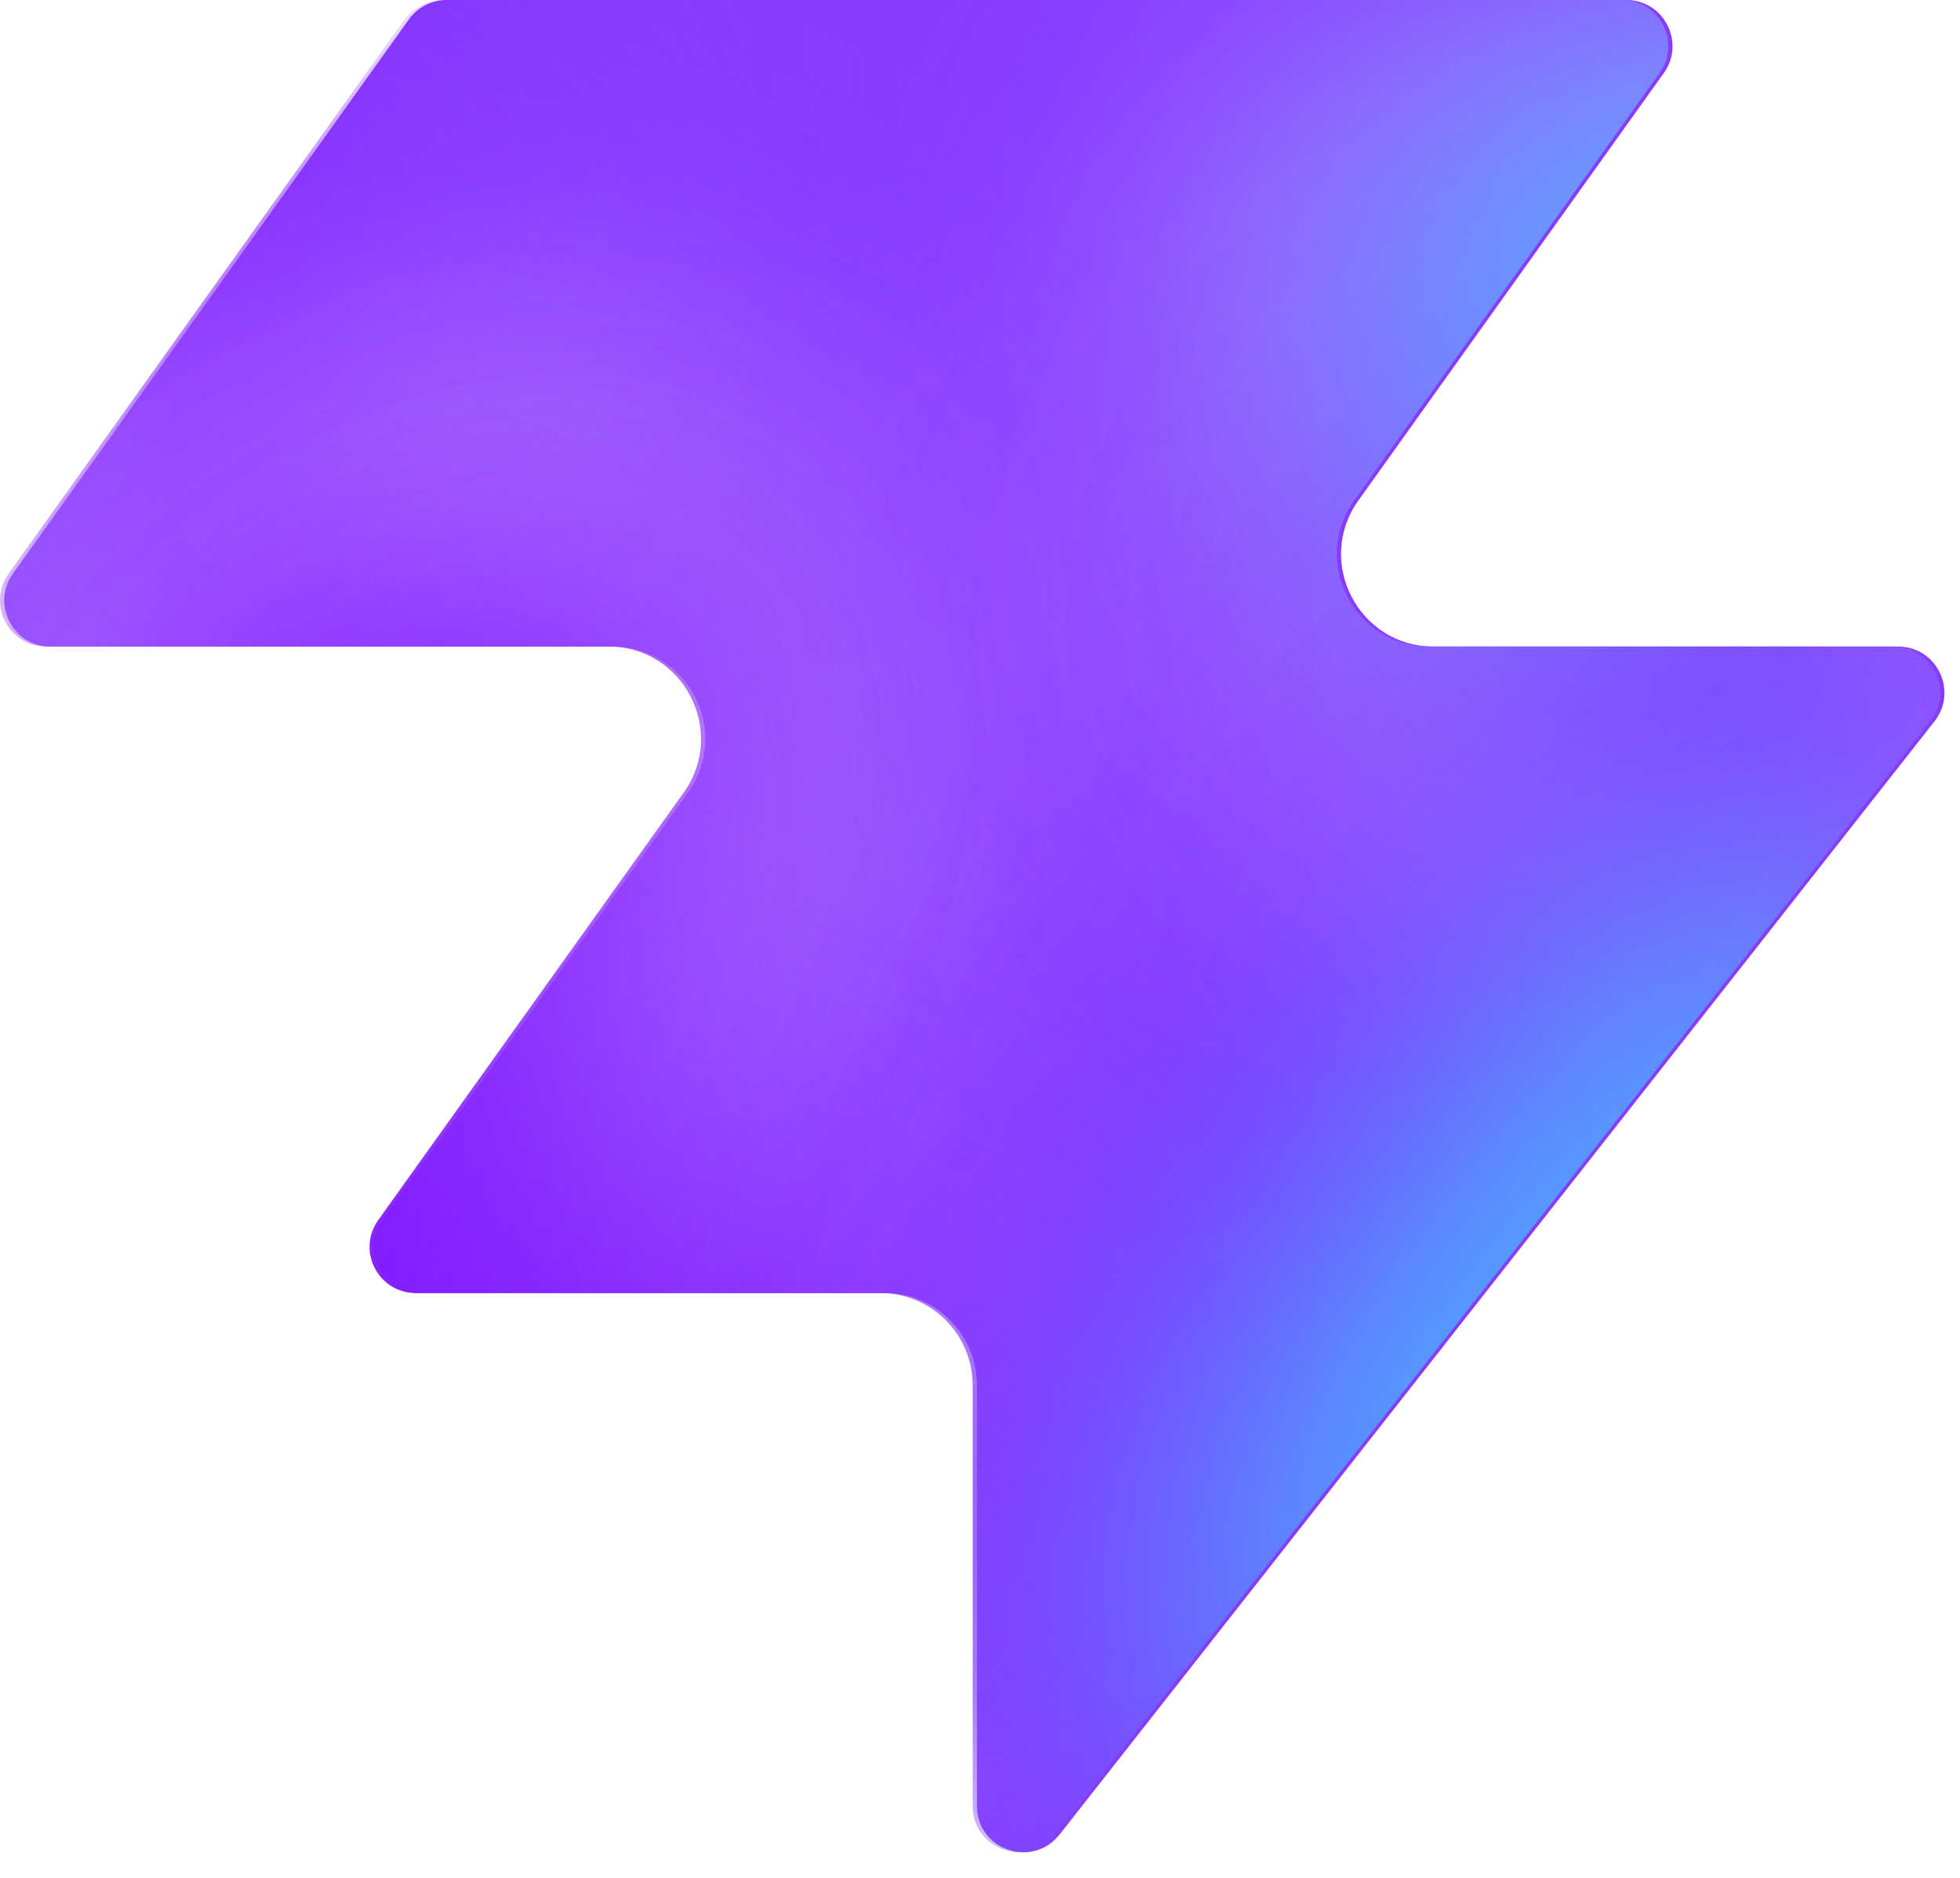
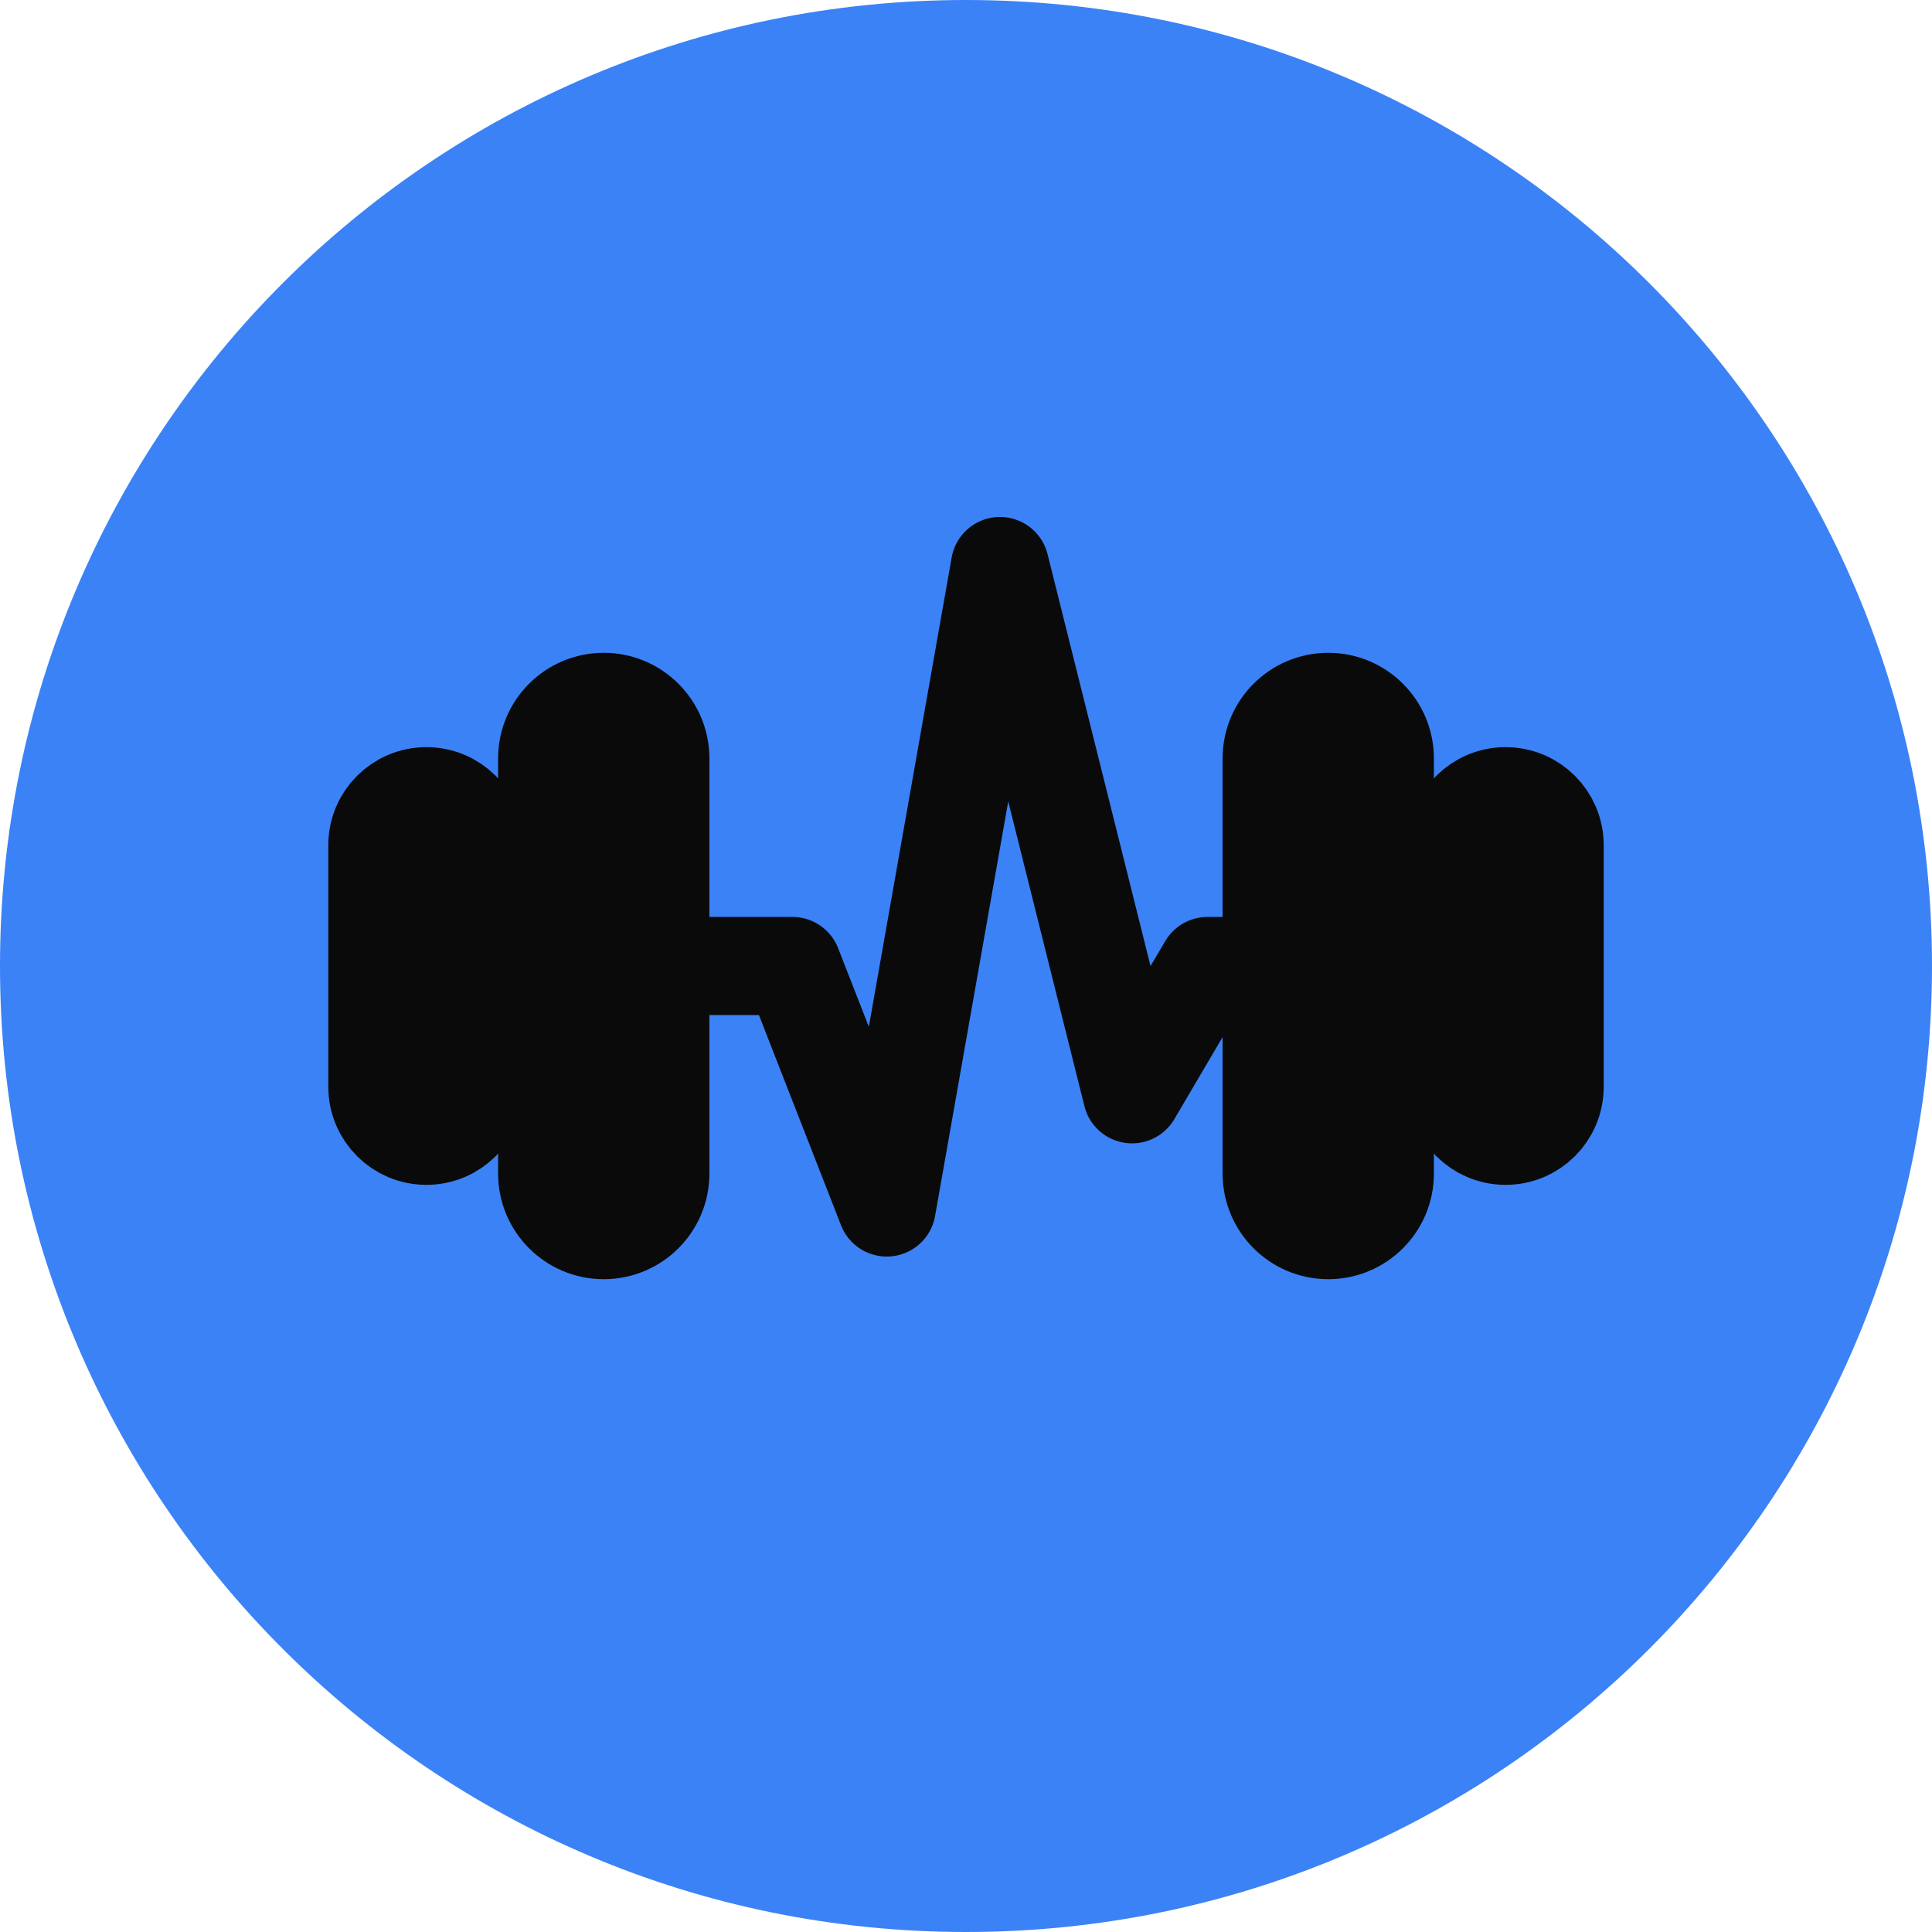
- <svg xmlns="http://www.w3.org/2000/svg" width="48" height="46" fill="none" viewBox="0 0 48 46">
-   <path fill="#863bff" d="M25.946 44.938c-.664.845-2.021.375-2.021-.698V33.937a2.26 2.26 0 0 0-2.262-2.262H10.287c-.92 0-1.456-1.04-.92-1.788l7.48-10.471c1.07-1.497 0-3.578-1.842-3.578H1.237c-.92 0-1.456-1.04-.92-1.788L10.013.474c.214-.297.556-.474.92-.474h28.894c.92 0 1.456 1.04.92 1.788l-7.48 10.471c-1.07 1.498 0 3.579 1.842 3.579h11.377c.943 0 1.473 1.088.89 1.83L25.947 44.94z" style="fill:#863bff;fill:color(display-p3 .525 .23 1);fill-opacity:1" />
-   <mask id="a" width="48" height="46" x="0" y="0" maskUnits="userSpaceOnUse" style="mask-type:alpha">
-     <path fill="#000" d="M25.842 44.938c-.664.844-2.021.375-2.021-.698V33.937a2.26 2.26 0 0 0-2.262-2.262H10.183c-.92 0-1.456-1.04-.92-1.788l7.48-10.471c1.07-1.498 0-3.579-1.842-3.579H1.133c-.92 0-1.456-1.04-.92-1.787L9.91.473c.214-.297.556-.474.92-.474h28.894c.92 0 1.456 1.04.92 1.788l-7.48 10.471c-1.07 1.498 0 3.578 1.842 3.578h11.377c.943 0 1.473 1.088.89 1.832L25.843 44.94z" style="fill:#000;fill-opacity:1" />
-   </mask>
-   <g mask="url(#a)">
-     <g filter="url(#b)">
-       <ellipse cx="5.508" cy="14.704" fill="#ede6ff" rx="5.508" ry="14.704" style="fill:#ede6ff;fill:color(display-p3 .927 .903 1);fill-opacity:1" transform="matrix(.00324 1 1 -.00324 -4.47 31.516)" />
-     </g>
-     <g filter="url(#c)">
-       <ellipse cx="10.399" cy="29.851" fill="#ede6ff" rx="10.399" ry="29.851" style="fill:#ede6ff;fill:color(display-p3 .927 .903 1);fill-opacity:1" transform="matrix(.00324 1 1 -.00324 -39.328 7.883)" />
-     </g>
-     <g filter="url(#d)">
-       <ellipse cx="5.508" cy="30.487" fill="#7e14ff" rx="5.508" ry="30.487" style="fill:#7e14ff;fill:color(display-p3 .492 .077 1);fill-opacity:1" transform="rotate(89.814 -25.913 -14.639)scale(1 -1)" />
-     </g>
-     <g filter="url(#e)">
-       <ellipse cx="5.508" cy="30.599" fill="#7e14ff" rx="5.508" ry="30.599" style="fill:#7e14ff;fill:color(display-p3 .492 .077 1);fill-opacity:1" transform="rotate(89.814 -32.644 -3.334)scale(1 -1)" />
-     </g>
-     <g filter="url(#f)">
-       <ellipse cx="5.508" cy="30.599" fill="#7e14ff" rx="5.508" ry="30.599" style="fill:#7e14ff;fill:color(display-p3 .492 .077 1);fill-opacity:1" transform="matrix(.00324 1 1 -.00324 -34.34 30.47)" />
-     </g>
-     <g filter="url(#g)">
-       <ellipse cx="14.072" cy="22.078" fill="#ede6ff" rx="14.072" ry="22.078" style="fill:#ede6ff;fill:color(display-p3 .927 .903 1);fill-opacity:1" transform="rotate(93.35 24.506 48.493)scale(-1 1)" />
-     </g>
-     <g filter="url(#h)">
-       <ellipse cx="3.47" cy="21.501" fill="#7e14ff" rx="3.47" ry="21.501" style="fill:#7e14ff;fill:color(display-p3 .492 .077 1);fill-opacity:1" transform="rotate(89.009 28.708 47.59)scale(-1 1)" />
-     </g>
-     <g filter="url(#i)">
-       <ellipse cx="3.47" cy="21.501" fill="#7e14ff" rx="3.47" ry="21.501" style="fill:#7e14ff;fill:color(display-p3 .492 .077 1);fill-opacity:1" transform="rotate(89.009 28.708 47.59)scale(-1 1)" />
-     </g>
-     <g filter="url(#j)">
-       <ellipse cx=".387" cy="8.972" fill="#7e14ff" rx="4.407" ry="29.108" style="fill:#7e14ff;fill:color(display-p3 .492 .077 1);fill-opacity:1" transform="rotate(39.51 .387 8.972)" />
-     </g>
-     <g filter="url(#k)">
-       <ellipse cx="47.523" cy="-6.092" fill="#7e14ff" rx="4.407" ry="29.108" style="fill:#7e14ff;fill:color(display-p3 .492 .077 1);fill-opacity:1" transform="rotate(37.892 47.523 -6.092)" />
-     </g>
-     <g filter="url(#l)">
-       <ellipse cx="41.412" cy="6.333" fill="#47bfff" rx="5.971" ry="9.665" style="fill:#47bfff;fill:color(display-p3 .28 .748 1);fill-opacity:1" transform="rotate(37.892 41.412 6.333)" />
-     </g>
-     <g filter="url(#m)">
-       <ellipse cx="-1.879" cy="38.332" fill="#7e14ff" rx="4.407" ry="29.108" style="fill:#7e14ff;fill:color(display-p3 .492 .077 1);fill-opacity:1" transform="rotate(37.892 -1.88 38.332)" />
-     </g>
-     <g filter="url(#n)">
-       <ellipse cx="-1.879" cy="38.332" fill="#7e14ff" rx="4.407" ry="29.108" style="fill:#7e14ff;fill:color(display-p3 .492 .077 1);fill-opacity:1" transform="rotate(37.892 -1.88 38.332)" />
-     </g>
-     <g filter="url(#o)">
-       <ellipse cx="35.651" cy="29.907" fill="#7e14ff" rx="4.407" ry="29.108" style="fill:#7e14ff;fill:color(display-p3 .492 .077 1);fill-opacity:1" transform="rotate(37.892 35.651 29.907)" />
-     </g>
-     <g filter="url(#p)">
-       <ellipse cx="38.418" cy="32.4" fill="#47bfff" rx="5.971" ry="15.297" style="fill:#47bfff;fill:color(display-p3 .28 .748 1);fill-opacity:1" transform="rotate(37.892 38.418 32.4)" />
-     </g>
+ <svg xmlns="http://www.w3.org/2000/svg" viewBox="0 0 512 512">
+   <circle cx="256" cy="256" r="256" fill="#3B82F6" />
+   <g fill="#0A0A0B" stroke="#0A0A0B" stroke-width="26" stroke-linecap="round" stroke-linejoin="round">
+     <rect x="100" y="211" width="26" height="90" rx="13" />
+     <rect x="145" y="186" width="30" height="140" rx="15" />
+     <path d="M 175 256 L 210 256 L 235 320 L 265 150 L 300 290 L 320 256 L 337 256" fill="none" />
+     <rect x="337" y="186" width="30" height="140" rx="15" />
+     <rect x="386" y="211" width="26" height="90" rx="13" />
  </g>
-   <defs>
-     <filter id="b" width="60.045" height="41.654" x="-19.77" y="16.149" color-interpolation-filters="sRGB" filterUnits="userSpaceOnUse">
-       <feFlood flood-opacity="0" result="BackgroundImageFix" />
-       <feBlend in="SourceGraphic" in2="BackgroundImageFix" result="shape" />
-       <feGaussianBlur result="effect1_foregroundBlur_2002_17158" stdDeviation="7.659" />
-     </filter>
-     <filter id="c" width="90.34" height="51.437" x="-54.613" y="-7.533" color-interpolation-filters="sRGB" filterUnits="userSpaceOnUse">
-       <feFlood flood-opacity="0" result="BackgroundImageFix" />
-       <feBlend in="SourceGraphic" in2="BackgroundImageFix" result="shape" />
-       <feGaussianBlur result="effect1_foregroundBlur_2002_17158" stdDeviation="7.659" />
-     </filter>
-     <filter id="d" width="79.355" height="29.4" x="-49.64" y="2.03" color-interpolation-filters="sRGB" filterUnits="userSpaceOnUse">
-       <feFlood flood-opacity="0" result="BackgroundImageFix" />
-       <feBlend in="SourceGraphic" in2="BackgroundImageFix" result="shape" />
-       <feGaussianBlur result="effect1_foregroundBlur_2002_17158" stdDeviation="4.596" />
-     </filter>
-     <filter id="e" width="79.579" height="29.4" x="-45.045" y="20.029" color-interpolation-filters="sRGB" filterUnits="userSpaceOnUse">
-       <feFlood flood-opacity="0" result="BackgroundImageFix" />
-       <feBlend in="SourceGraphic" in2="BackgroundImageFix" result="shape" />
-       <feGaussianBlur result="effect1_foregroundBlur_2002_17158" stdDeviation="4.596" />
-     </filter>
-     <filter id="f" width="79.579" height="29.4" x="-43.513" y="21.178" color-interpolation-filters="sRGB" filterUnits="userSpaceOnUse">
-       <feFlood flood-opacity="0" result="BackgroundImageFix" />
-       <feBlend in="SourceGraphic" in2="BackgroundImageFix" result="shape" />
-       <feGaussianBlur result="effect1_foregroundBlur_2002_17158" stdDeviation="4.596" />
-     </filter>
-     <filter id="g" width="74.749" height="58.852" x="15.756" y="-17.901" color-interpolation-filters="sRGB" filterUnits="userSpaceOnUse">
-       <feFlood flood-opacity="0" result="BackgroundImageFix" />
-       <feBlend in="SourceGraphic" in2="BackgroundImageFix" result="shape" />
-       <feGaussianBlur result="effect1_foregroundBlur_2002_17158" stdDeviation="7.659" />
-     </filter>
-     <filter id="h" width="61.377" height="25.362" x="23.548" y="2.284" color-interpolation-filters="sRGB" filterUnits="userSpaceOnUse">
-       <feFlood flood-opacity="0" result="BackgroundImageFix" />
-       <feBlend in="SourceGraphic" in2="BackgroundImageFix" result="shape" />
-       <feGaussianBlur result="effect1_foregroundBlur_2002_17158" stdDeviation="4.596" />
-     </filter>
-     <filter id="i" width="61.377" height="25.362" x="23.548" y="2.284" color-interpolation-filters="sRGB" filterUnits="userSpaceOnUse">
-       <feFlood flood-opacity="0" result="BackgroundImageFix" />
-       <feBlend in="SourceGraphic" in2="BackgroundImageFix" result="shape" />
-       <feGaussianBlur result="effect1_foregroundBlur_2002_17158" stdDeviation="4.596" />
-     </filter>
-     <filter id="j" width="56.045" height="63.649" x="-27.636" y="-22.853" color-interpolation-filters="sRGB" filterUnits="userSpaceOnUse">
-       <feFlood flood-opacity="0" result="BackgroundImageFix" />
-       <feBlend in="SourceGraphic" in2="BackgroundImageFix" result="shape" />
-       <feGaussianBlur result="effect1_foregroundBlur_2002_17158" stdDeviation="4.596" />
-     </filter>
-     <filter id="k" width="54.814" height="64.646" x="20.116" y="-38.415" color-interpolation-filters="sRGB" filterUnits="userSpaceOnUse">
-       <feFlood flood-opacity="0" result="BackgroundImageFix" />
-       <feBlend in="SourceGraphic" in2="BackgroundImageFix" result="shape" />
-       <feGaussianBlur result="effect1_foregroundBlur_2002_17158" stdDeviation="4.596" />
-     </filter>
-     <filter id="l" width="33.541" height="35.313" x="24.641" y="-11.323" color-interpolation-filters="sRGB" filterUnits="userSpaceOnUse">
-       <feFlood flood-opacity="0" result="BackgroundImageFix" />
-       <feBlend in="SourceGraphic" in2="BackgroundImageFix" result="shape" />
-       <feGaussianBlur result="effect1_foregroundBlur_2002_17158" stdDeviation="4.596" />
-     </filter>
-     <filter id="m" width="54.814" height="64.646" x="-29.286" y="6.009" color-interpolation-filters="sRGB" filterUnits="userSpaceOnUse">
-       <feFlood flood-opacity="0" result="BackgroundImageFix" />
-       <feBlend in="SourceGraphic" in2="BackgroundImageFix" result="shape" />
-       <feGaussianBlur result="effect1_foregroundBlur_2002_17158" stdDeviation="4.596" />
-     </filter>
-     <filter id="n" width="54.814" height="64.646" x="-29.286" y="6.009" color-interpolation-filters="sRGB" filterUnits="userSpaceOnUse">
-       <feFlood flood-opacity="0" result="BackgroundImageFix" />
-       <feBlend in="SourceGraphic" in2="BackgroundImageFix" result="shape" />
-       <feGaussianBlur result="effect1_foregroundBlur_2002_17158" stdDeviation="4.596" />
-     </filter>
-     <filter id="o" width="54.814" height="64.646" x="8.244" y="-2.416" color-interpolation-filters="sRGB" filterUnits="userSpaceOnUse">
-       <feFlood flood-opacity="0" result="BackgroundImageFix" />
-       <feBlend in="SourceGraphic" in2="BackgroundImageFix" result="shape" />
-       <feGaussianBlur result="effect1_foregroundBlur_2002_17158" stdDeviation="4.596" />
-     </filter>
-     <filter id="p" width="39.409" height="43.623" x="18.713" y="10.588" color-interpolation-filters="sRGB" filterUnits="userSpaceOnUse">
-       <feFlood flood-opacity="0" result="BackgroundImageFix" />
-       <feBlend in="SourceGraphic" in2="BackgroundImageFix" result="shape" />
-       <feGaussianBlur result="effect1_foregroundBlur_2002_17158" stdDeviation="4.596" />
-     </filter>
-   </defs>
</svg>
